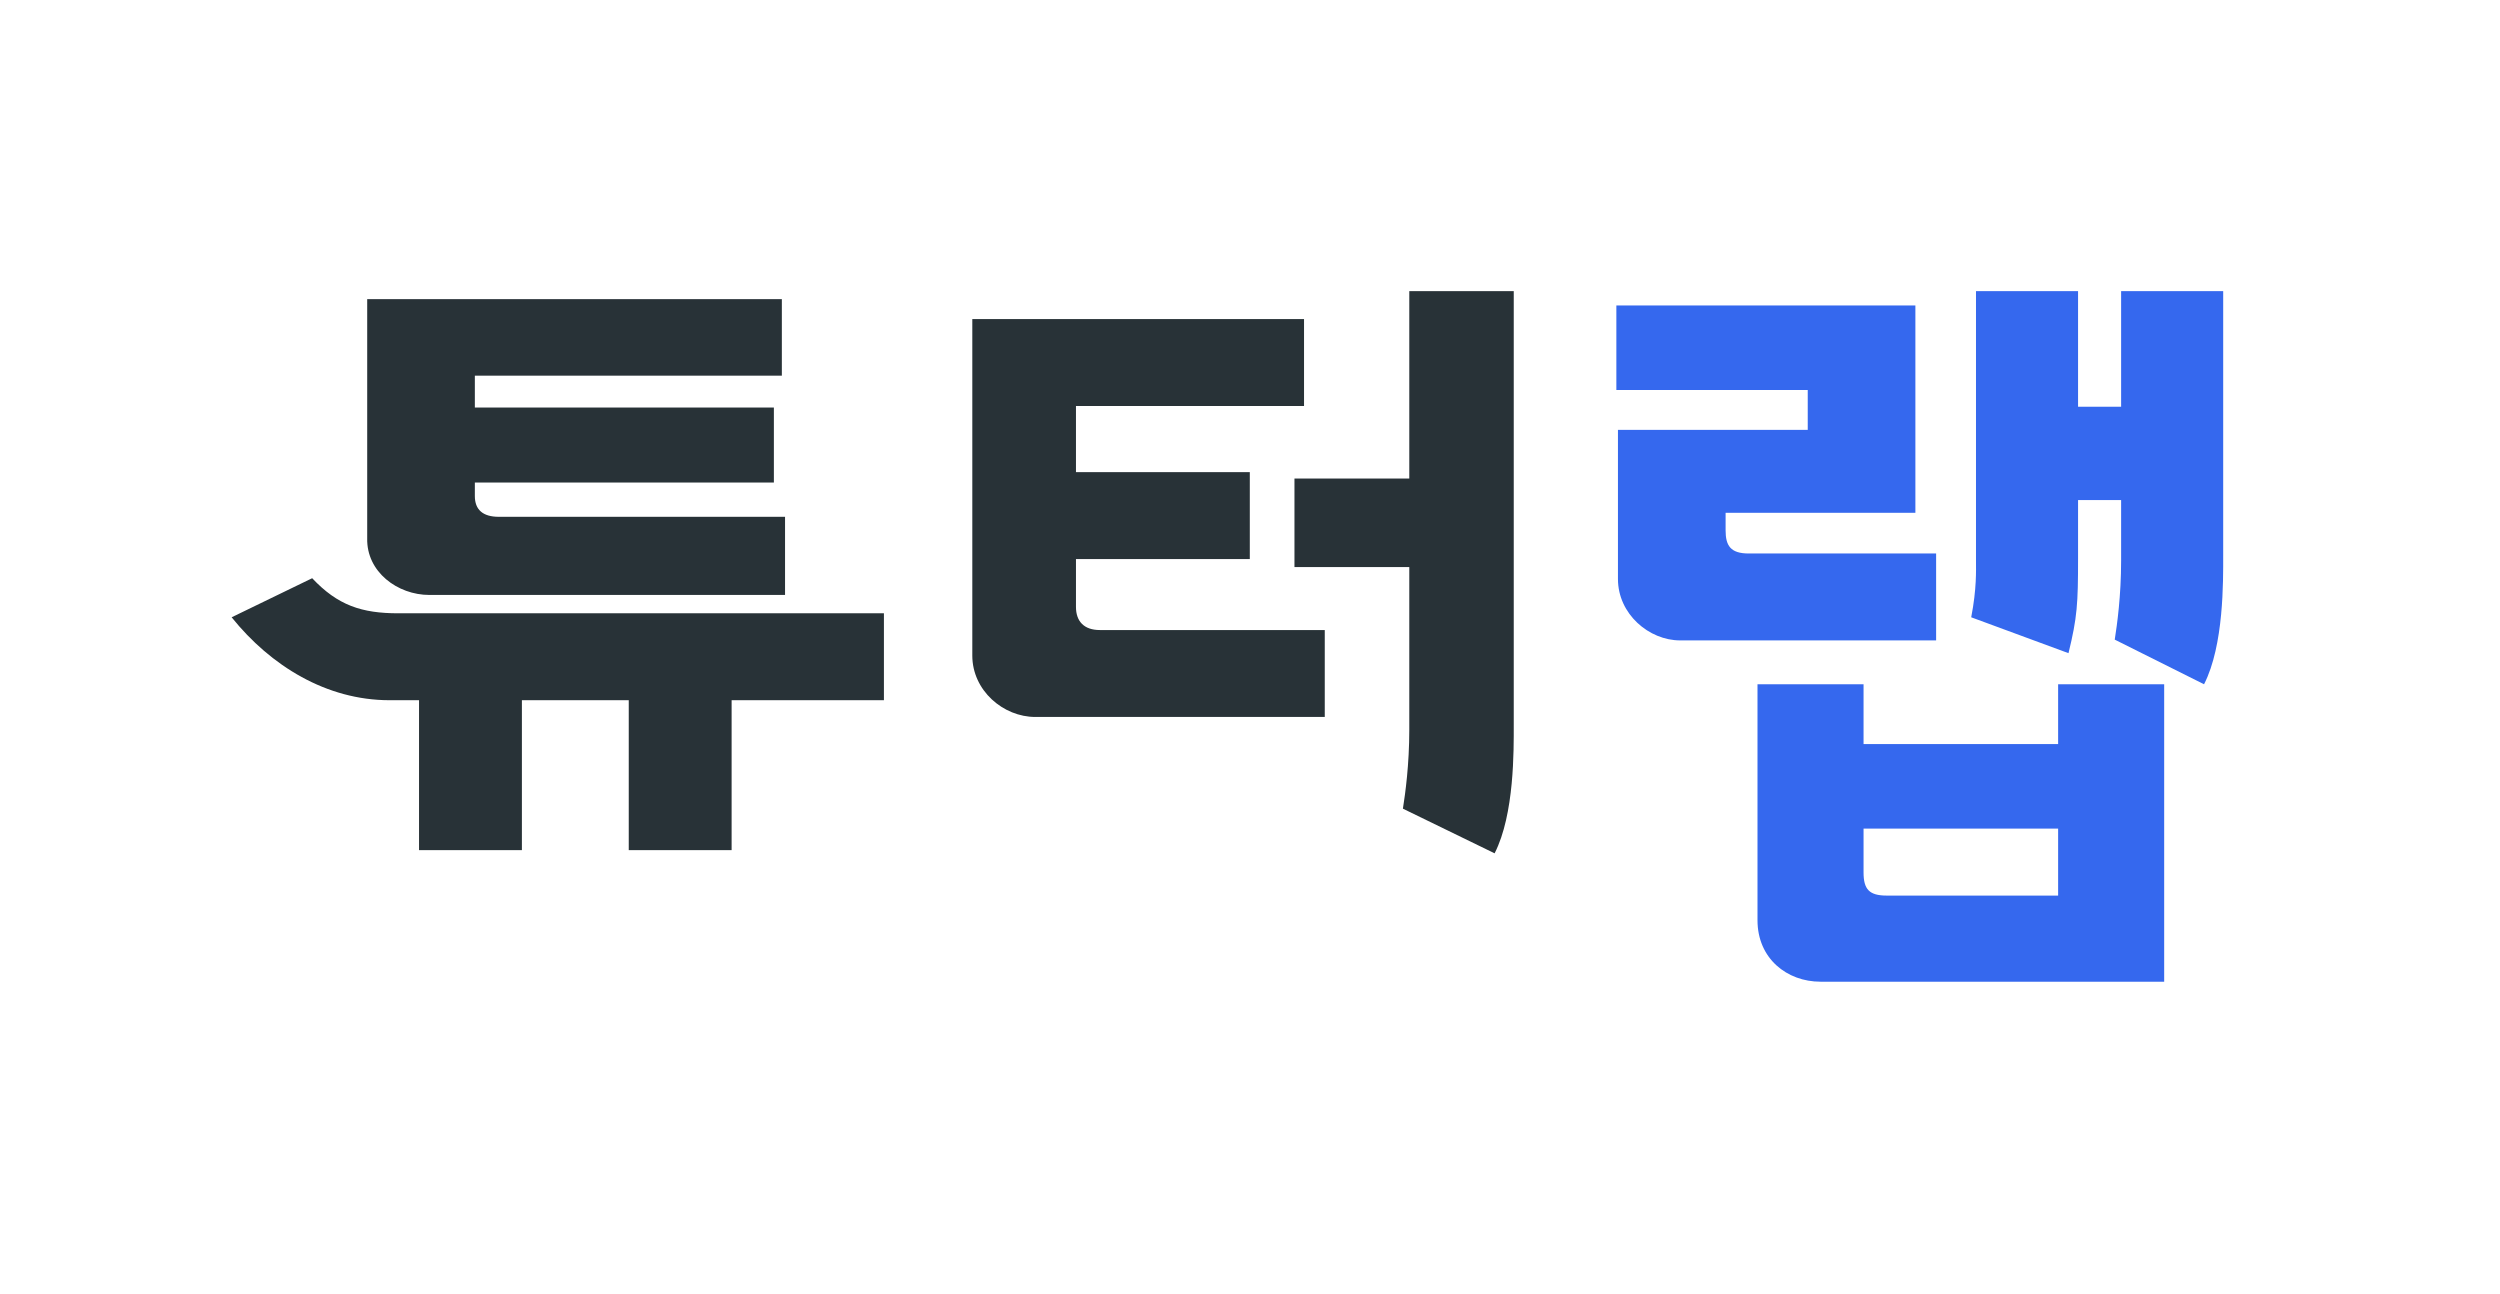
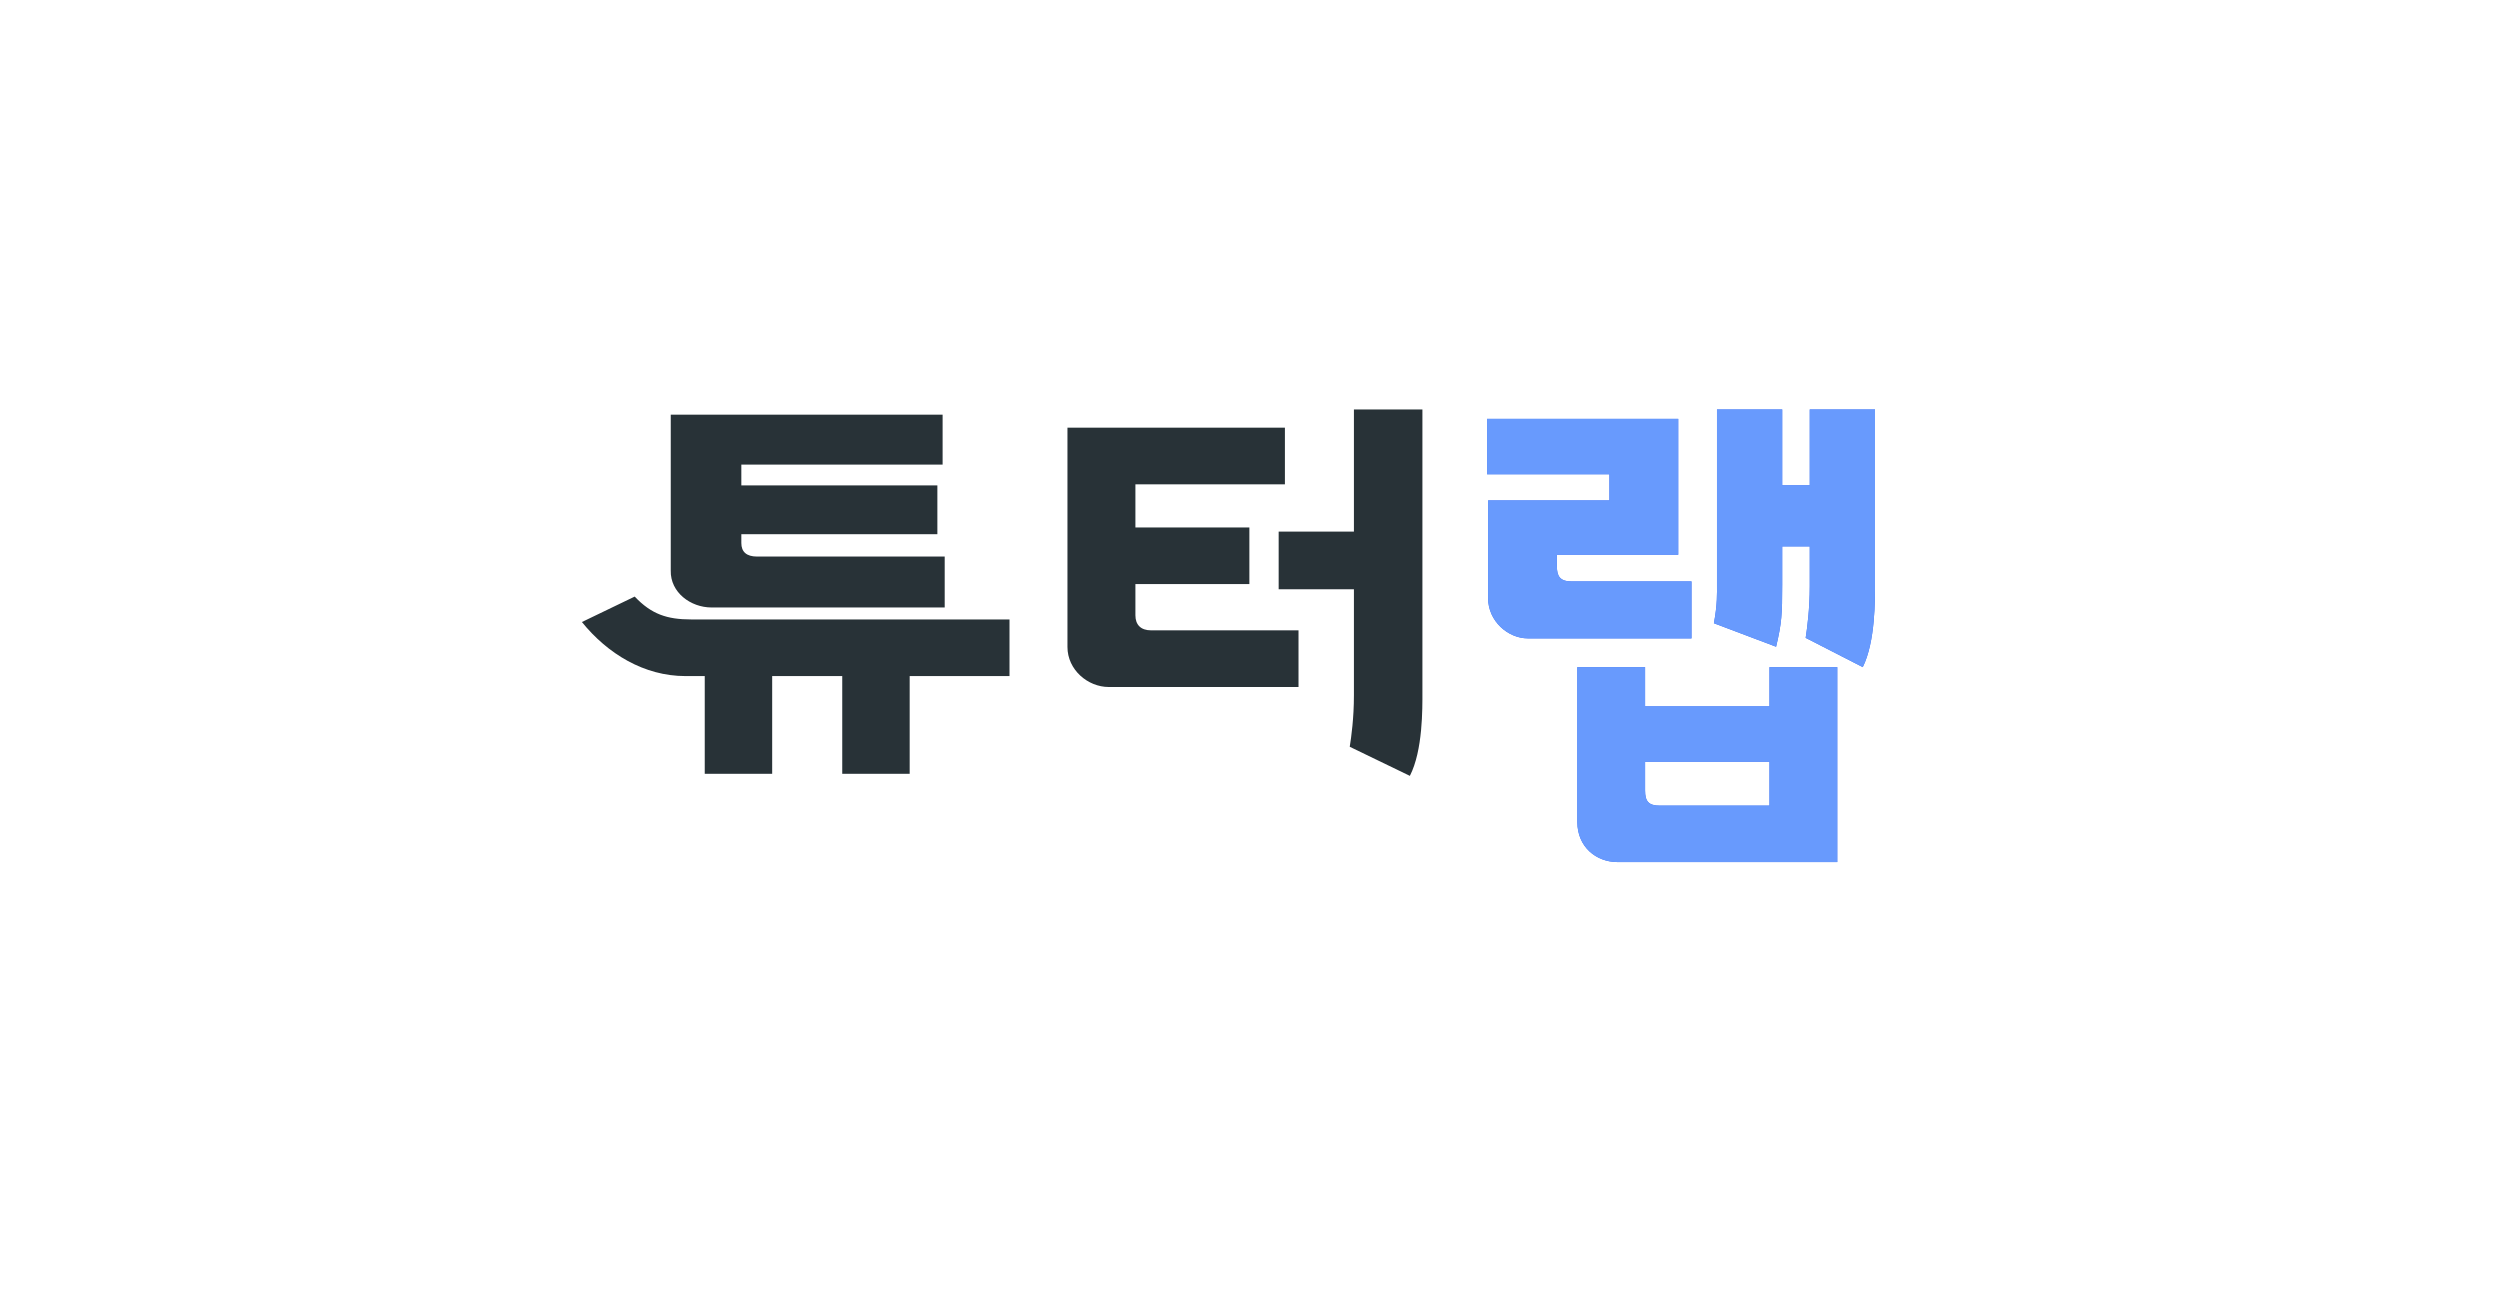
<svg xmlns="http://www.w3.org/2000/svg" width="116" height="60" viewBox="0 0 116 60" fill="none">
-   <path d="M19.924 27.606H36.426V23.98H23.143C22.403 23.98 22.033 23.647 22.033 23.018V22.389H35.908V18.911H22.033V17.431H36.278V13.879H17.038V24.979C17.001 26.533 18.444 27.606 19.924 27.606ZM19.443 39.446H24.216V32.49H29.174V39.446H33.947V32.49H41.014V28.457H18.481C16.779 28.457 15.669 28.087 14.485 26.829L10.748 28.642C12.561 30.899 15.151 32.49 18.074 32.49H19.443V39.446Z" fill="#283237" />
-   <path d="M48.038 33.267H61.469V29.234H51.035C50.295 29.234 49.925 28.827 49.925 28.161V25.941H57.991V21.908H49.925V18.837H60.507V14.804H45.115V30.418C45.115 32.046 46.558 33.267 48.038 33.267ZM70.238 13.509H65.391V22.204H60.063V26.311H65.391V33.859C65.391 35.487 65.206 36.819 65.095 37.522L69.35 39.594C70.275 37.781 70.238 34.784 70.238 33.637V13.509Z" fill="#283237" />
-   <path d="M81.548 42.702C81.548 44.478 82.917 45.551 84.471 45.551H100.418V31.75H95.497V34.525H86.469V31.75H81.548V42.702ZM74.999 18.097H83.879V19.947H75.073V26.866C75.073 28.494 76.516 29.715 77.959 29.715H89.836V25.682H81.141C80.29 25.682 80.068 25.312 80.068 24.609V23.795H88.874V14.175H74.999V18.097ZM95.978 30.307C96.385 28.642 96.422 28.013 96.422 25.904V23.203H98.42V26.015C98.42 27.643 98.235 28.975 98.124 29.678L102.268 31.75C103.193 29.937 103.156 26.94 103.156 25.793V13.509H98.42V18.874H96.422V13.509H91.686V26.015C91.686 26.459 91.723 27.31 91.464 28.642L95.978 30.307ZM86.469 38.447H95.497V41.555H87.542C86.728 41.555 86.469 41.259 86.469 40.482V38.447Z" fill="#3568EE" />
+   <path d="M33.016 28.187H43.834V25.824H35.126C34.641 25.824 34.398 25.607 34.398 25.197V24.787H43.494V22.521H34.398V21.556H43.737V19.241H31.123V26.475C31.099 27.488 32.045 28.187 33.016 28.187ZM32.7 35.904H35.829V31.37H39.08V35.904H42.209V31.37H46.841V28.742H32.069C30.954 28.742 30.226 28.501 29.45 27.681L27 28.862C28.189 30.333 29.887 31.37 31.803 31.37H32.7V35.904Z" fill="#283237" />
+   <path d="M51.446 31.877H60.251V29.248H53.411C52.926 29.248 52.683 28.983 52.683 28.549V27.102H57.971V24.474H52.683V22.472H59.62V19.844H49.53V30.02C49.53 31.081 50.476 31.877 51.446 31.877ZM66 19H62.822V24.667H59.33V27.343H62.822V32.262C62.822 33.323 62.701 34.191 62.628 34.65L65.418 36C66.024 34.818 66 32.865 66 32.118V19Z" fill="#283237" />
+   <path d="M73.187 38.133C73.187 39.297 74.062 40 75.055 40H85.25V30.955H82.104V32.774H76.332V30.955H73.187V38.133ZM69 22.007H74.677V23.219H69.047V27.754C69.047 28.821 69.97 29.621 70.892 29.621H78.485V26.978H72.926C72.382 26.978 72.24 26.736 72.24 26.275V25.741H77.87V19.436H69V22.007ZM82.411 30.009C82.671 28.918 82.695 28.506 82.695 27.124V25.353H83.972V27.196C83.972 28.263 83.854 29.136 83.783 29.597L86.432 30.955C87.023 29.767 87 27.802 87 27.051V19H83.972V22.516H82.695V19H79.668V27.196C79.668 27.487 79.691 28.045 79.525 28.918L82.411 30.009ZM76.332 35.344H82.104V37.381H77.018C76.498 37.381 76.332 37.187 76.332 36.678V35.344Z" fill="#3568EE" />
+   <path d="M73.187 38.133C73.187 39.297 74.062 40 75.055 40H85.25V30.955H82.104V32.774H76.332V30.955H73.187V38.133ZM69 22.007H74.677V23.219H69.047V27.754C69.047 28.821 69.97 29.621 70.892 29.621H78.485V26.978H72.926C72.382 26.978 72.24 26.736 72.24 26.275V25.741H77.87V19.436H69V22.007ZM82.411 30.009C82.671 28.918 82.695 28.506 82.695 27.124V25.353H83.972V27.196C83.972 28.263 83.854 29.136 83.783 29.597L86.432 30.955C87.023 29.767 87 27.802 87 27.051V19H83.972V22.516H82.695V19H79.668V27.196C79.668 27.487 79.691 28.045 79.525 28.918L82.411 30.009ZM76.332 35.344H82.104V37.381H77.018C76.498 37.381 76.332 37.187 76.332 36.678V35.344Z" fill="#689AFD" />
</svg>
